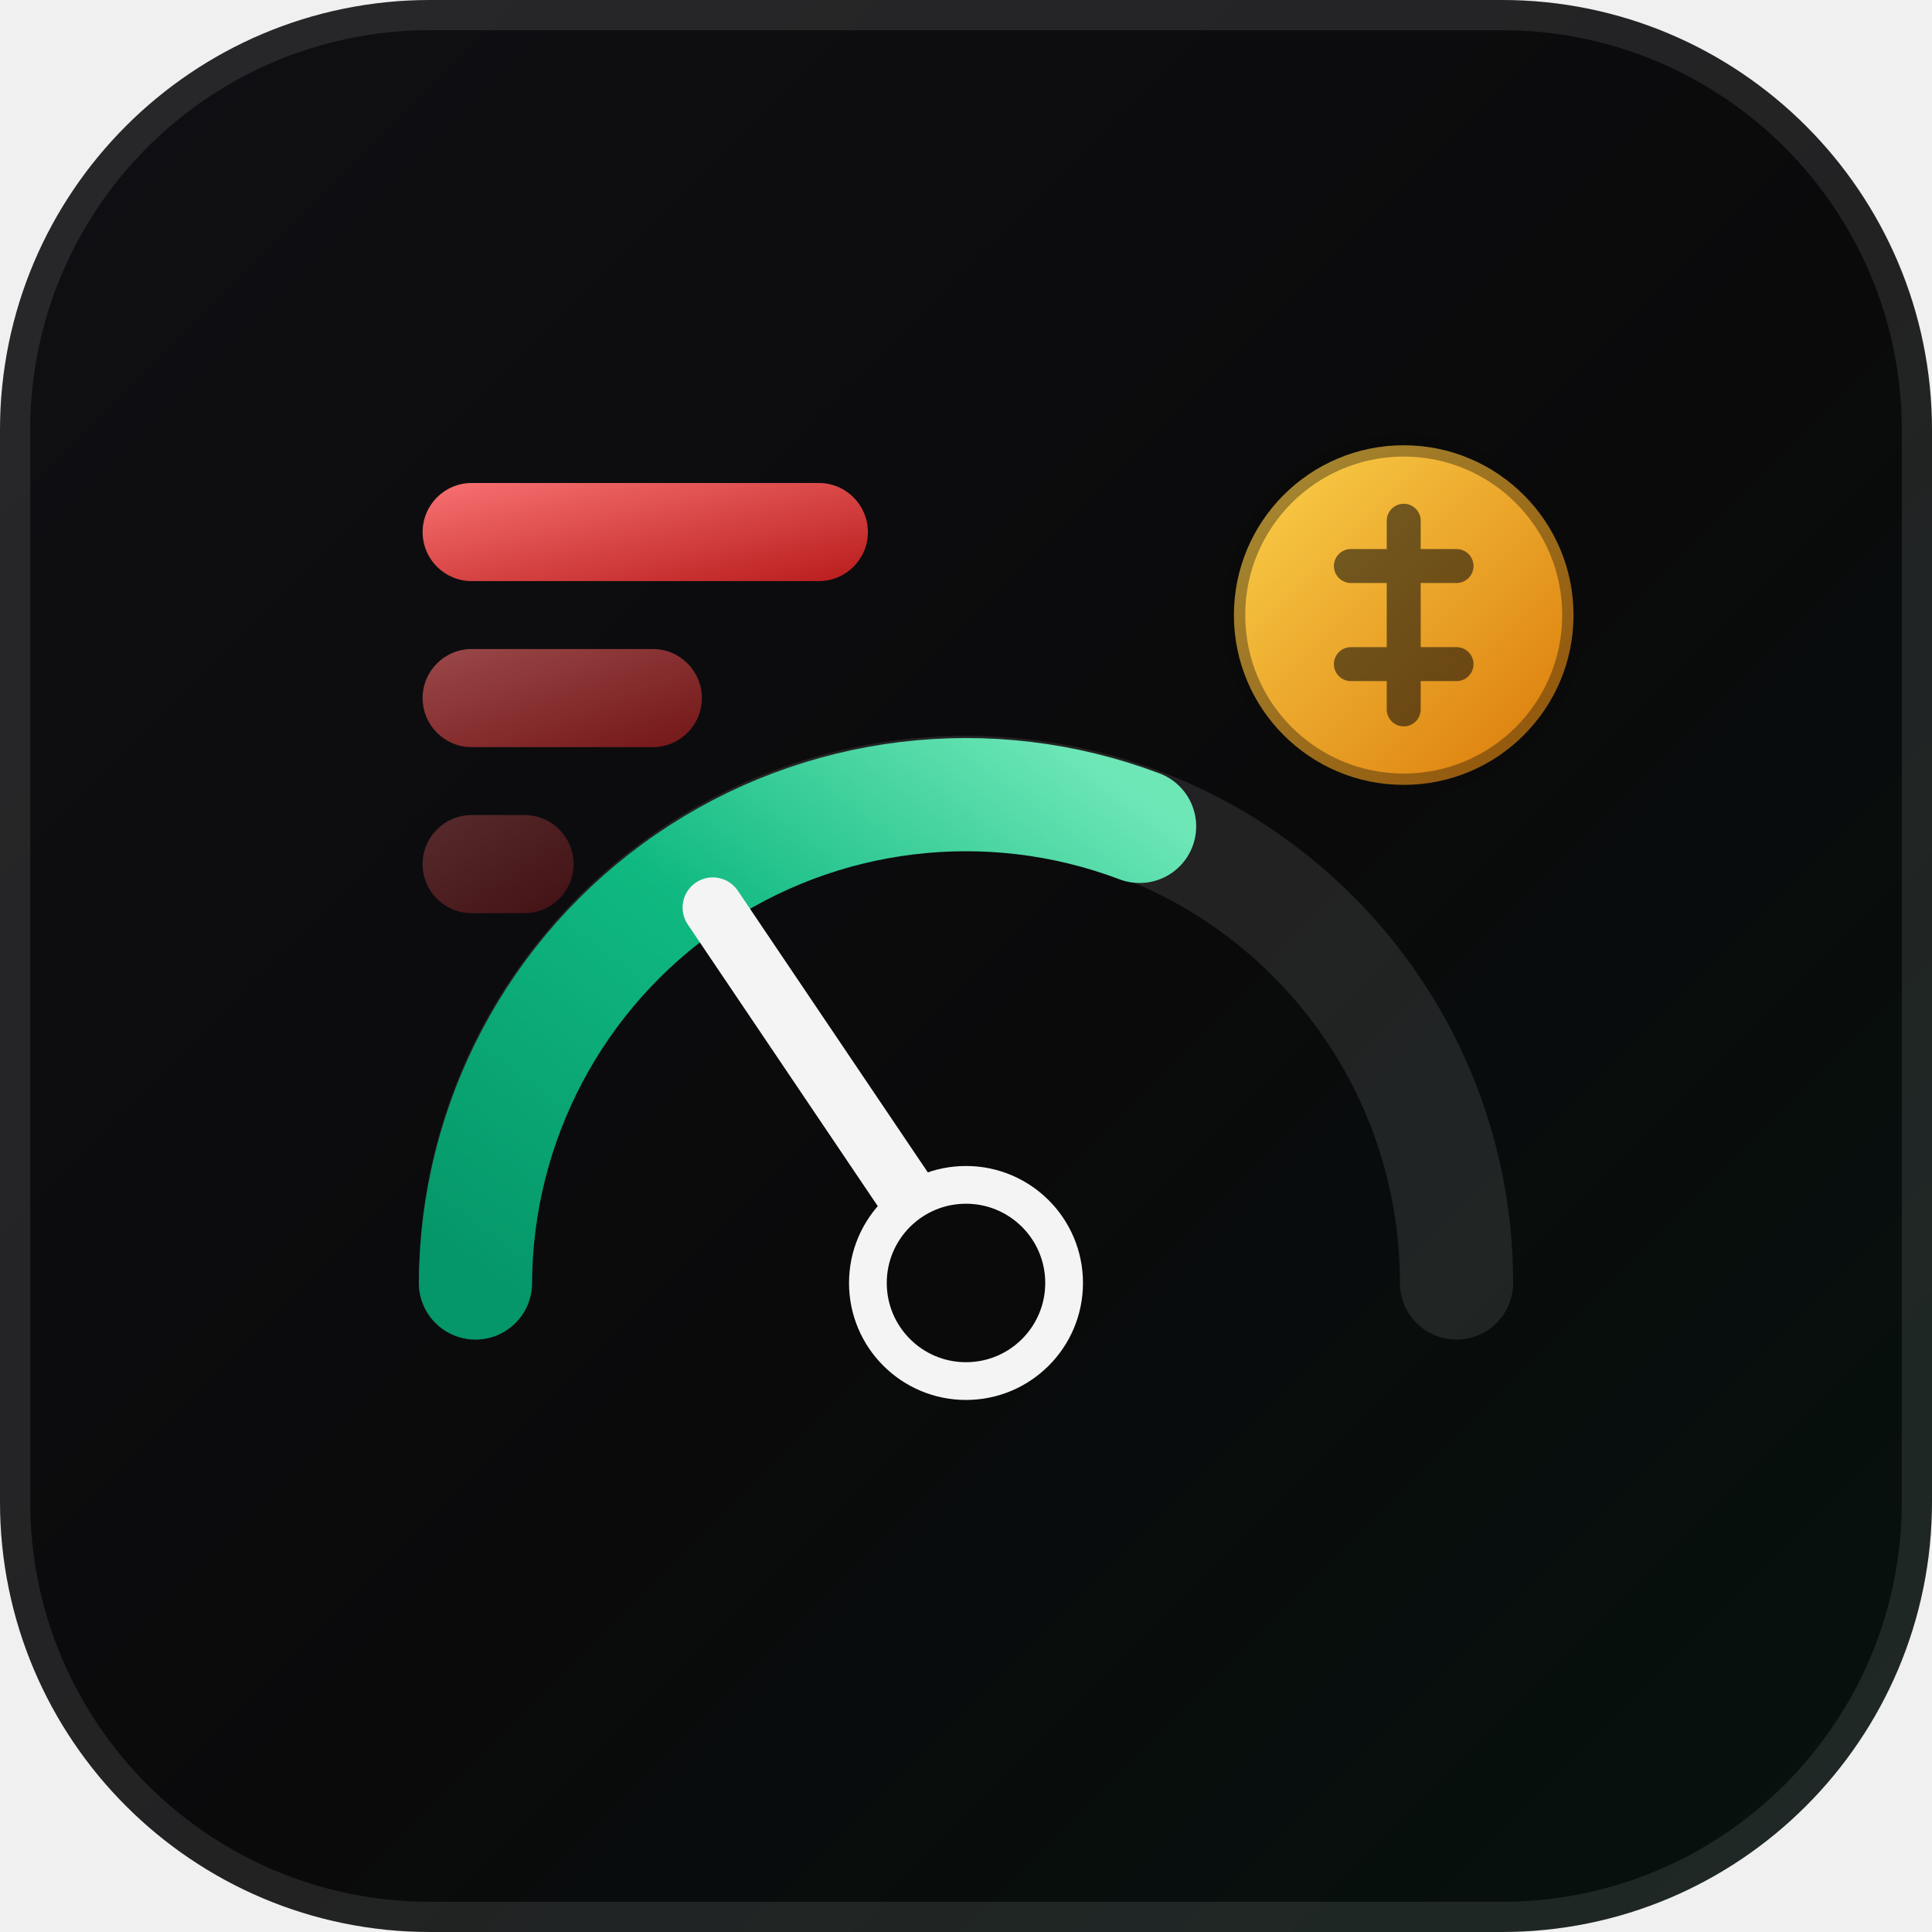
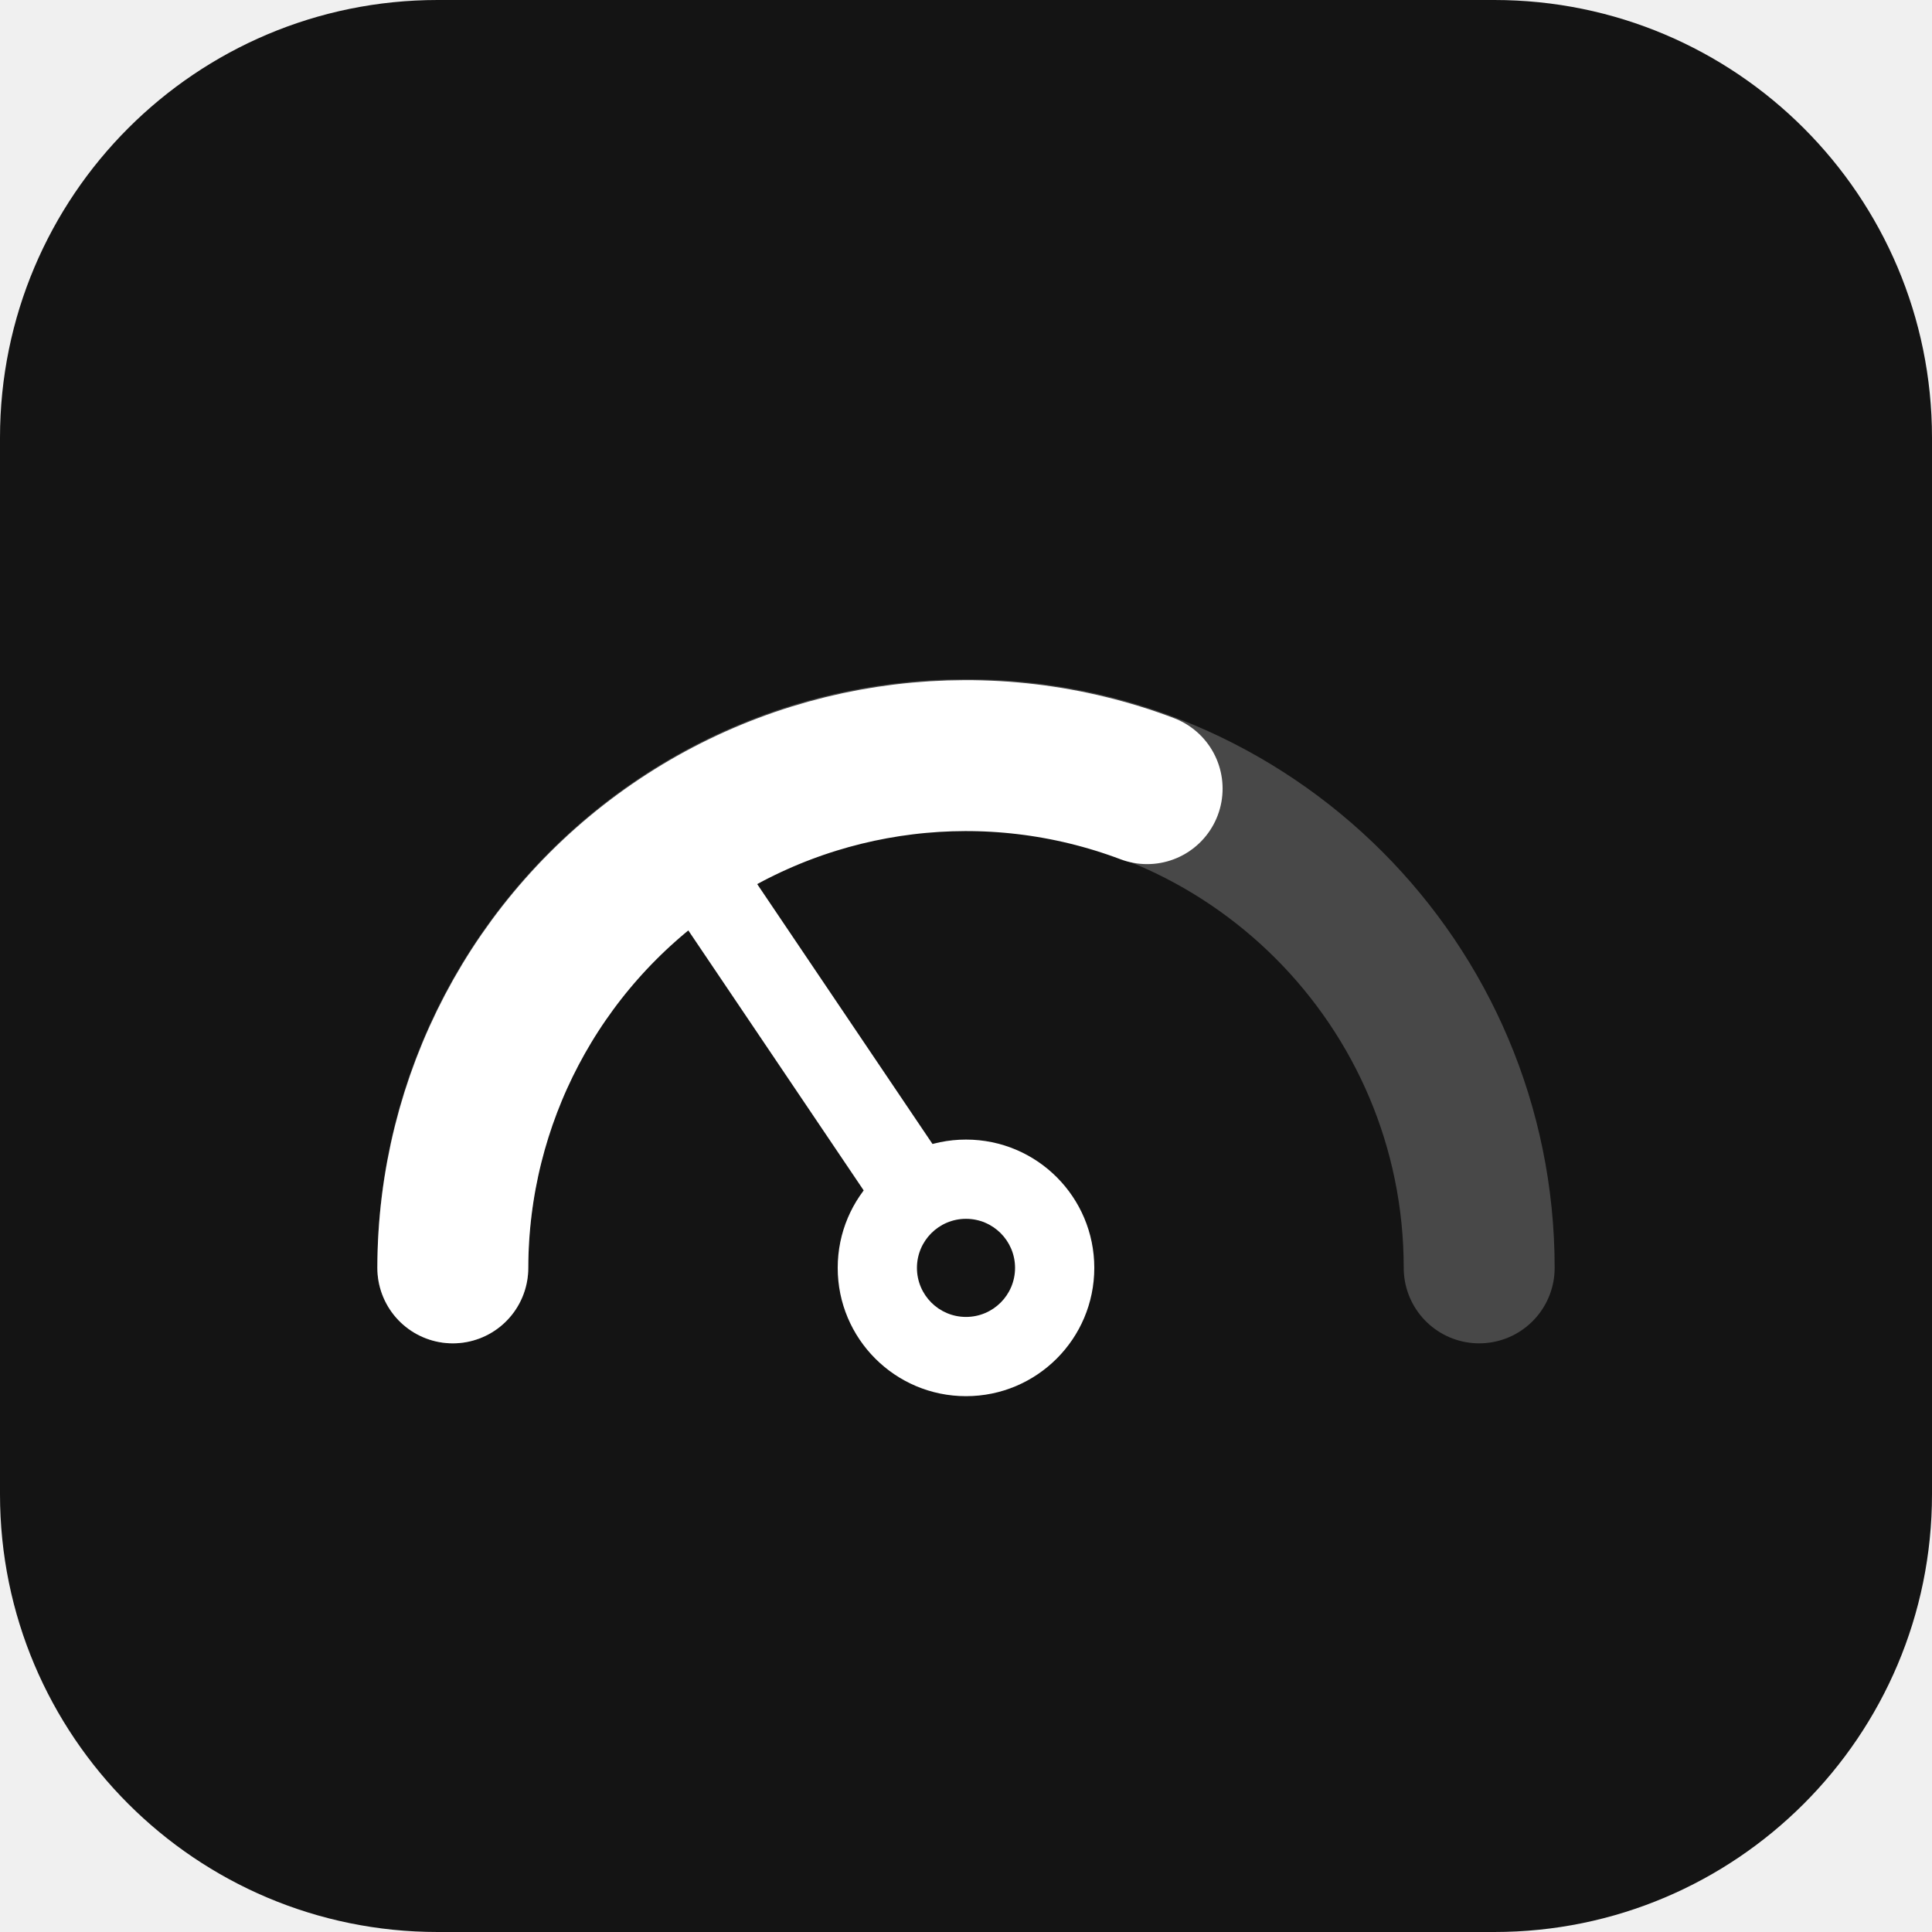
- <svg xmlns="http://www.w3.org/2000/svg" viewBox="0 0 512 512" width="512" height="512" role="img" aria-label="Borç Ölçme">
-   <defs>
-     <linearGradient id="bg" x1="0" y1="0" x2="1" y2="1">
-       <stop offset="0%" stop-color="#101014" />
-       <stop offset="55%" stop-color="#0A0A0B" />
-       <stop offset="100%" stop-color="#06120E" />
-     </linearGradient>
-     <linearGradient id="arc" x1="0" y1="1" x2="1" y2="0">
-       <stop offset="0%" stop-color="#059669" />
-       <stop offset="55%" stop-color="#10B981" />
-       <stop offset="100%" stop-color="#6EE7B7" />
-     </linearGradient>
-     <linearGradient id="gold" x1="0" y1="0" x2="1" y2="1">
-       <stop offset="0%" stop-color="#FCD34D" />
-       <stop offset="100%" stop-color="#D97706" />
-     </linearGradient>
-     <linearGradient id="debt" x1="0" y1="0" x2="1" y2="1">
-       <stop offset="0%" stop-color="#F87171" />
-       <stop offset="100%" stop-color="#B91C1C" />
-     </linearGradient>
-   </defs>
-   <rect width="512" height="512" rx="114" fill="url(#bg)" />
-   <rect x="4" y="4" width="504" height="504" rx="110" fill="none" stroke="#ffffff" stroke-opacity="0.10" stroke-width="8" />
-   <path d="M126 340a130 130 0 0 1 260 0" fill="none" stroke="#ffffff" stroke-opacity="0.10" stroke-width="30" stroke-linecap="round" />
-   <path d="M126 340a130 130 0 0 1 176-121" fill="none" stroke="url(#arc)" stroke-width="30" stroke-linecap="round" />
-   <g transform="rotate(-34 256 340)">
-     <rect x="248" y="212" width="16" height="132" rx="8" fill="#F4F4F5" />
+ <svg xmlns="http://www.w3.org/2000/svg" viewBox="0 0 512 512" width="512" height="512" role="img" aria-label="borçölçme">
+   <rect width="512" height="512" rx="116" fill="#141414" />
+   <path d="M120 336a136 136 0 0 1 272 0" fill="none" stroke="#ffffff" stroke-opacity="0.22" stroke-width="40" stroke-linecap="round" />
+   <path d="M120 336a136 136 0 0 1 184-127" fill="none" stroke="#ffffff" stroke-width="40" stroke-linecap="round" />
+   <g transform="rotate(-34 256 336)">
+     <rect x="245" y="196" width="22" height="146" rx="11" fill="#ffffff" />
  </g>
-   <circle cx="256" cy="340" r="26" fill="#0A0A0B" stroke="#F4F4F5" stroke-width="10" />
-   <circle cx="372" cy="163" r="45" fill="url(#gold)" />
-   <circle cx="372" cy="163" r="45" fill="none" stroke="#0A0A0B" stroke-opacity="0.35" stroke-width="6" />
-   <path d="M372 138v50M358 150h28M358 176h28" stroke="#0A0A0B" stroke-opacity="0.55" stroke-width="9" stroke-linecap="round" />
-   <rect x="112" y="128" width="118" height="26" rx="13" fill="url(#debt)" />
-   <rect x="112" y="172" width="74" height="26" rx="13" fill="url(#debt)" opacity="0.6" />
-   <rect x="112" y="216" width="40" height="26" rx="13" fill="url(#debt)" opacity="0.32" />
+   <circle cx="256" cy="336" r="34" fill="#ffffff" />
+   <circle cx="256" cy="336" r="13" fill="#141414" />
</svg>
